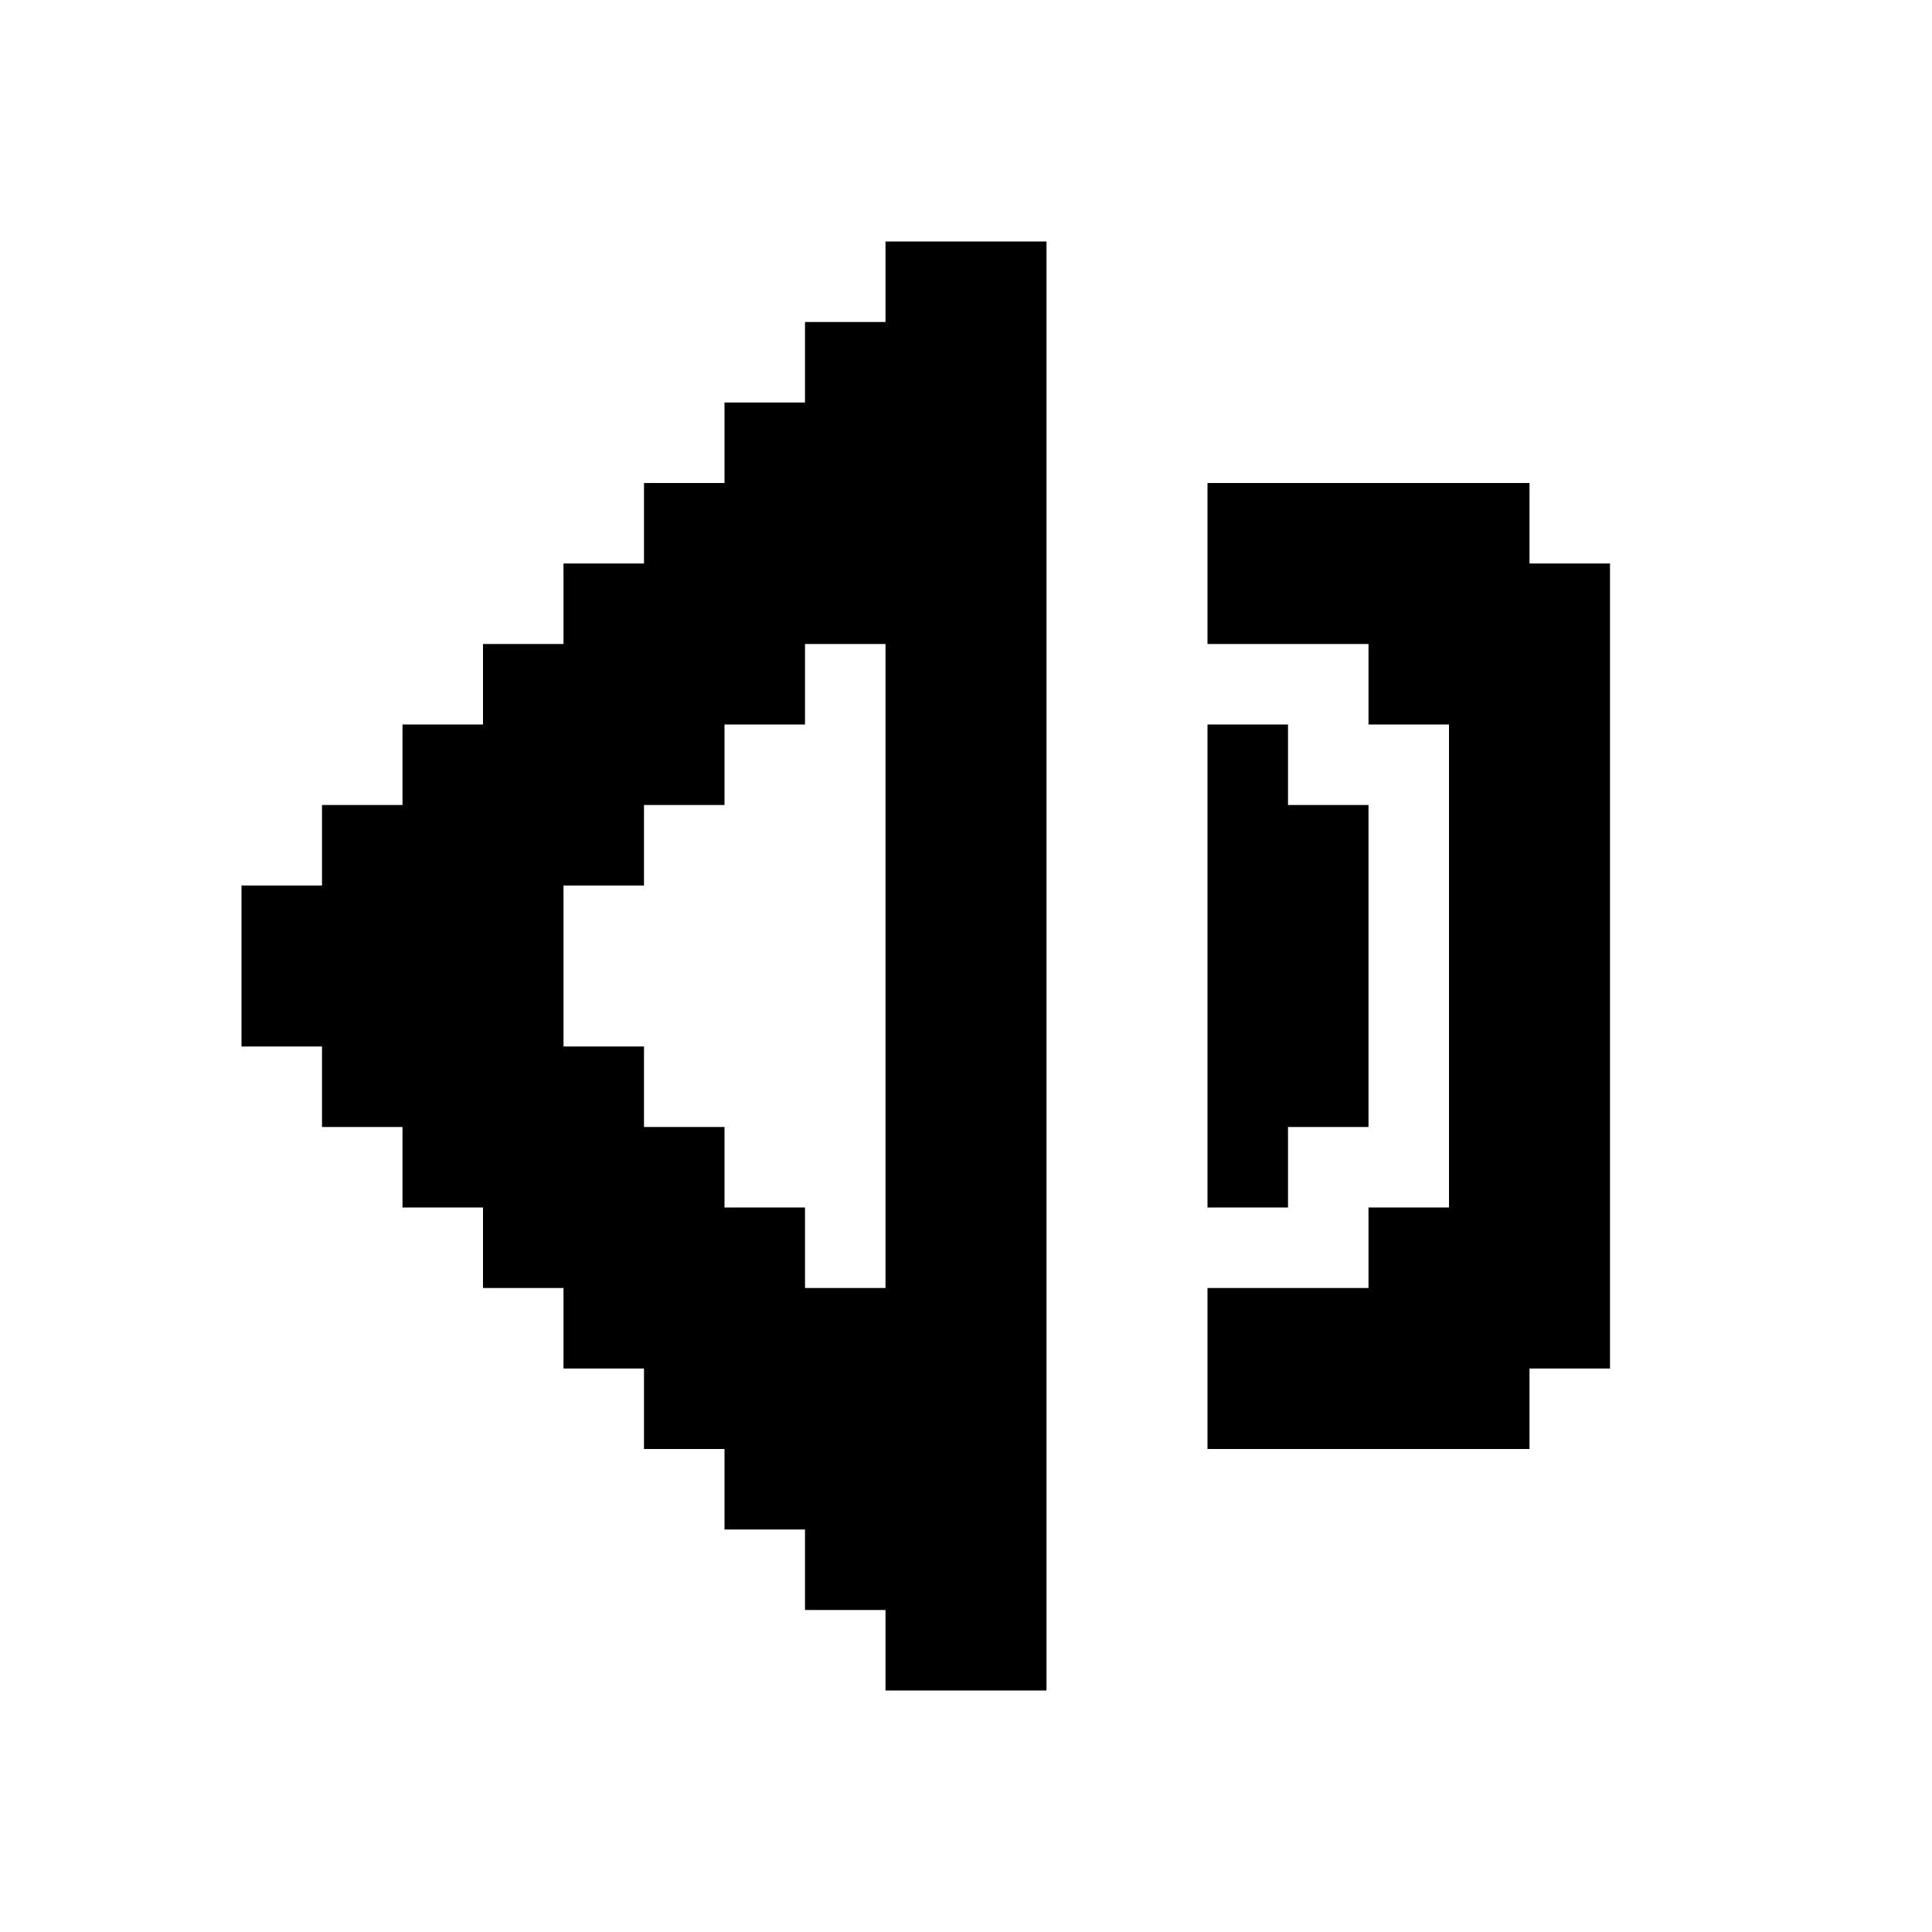
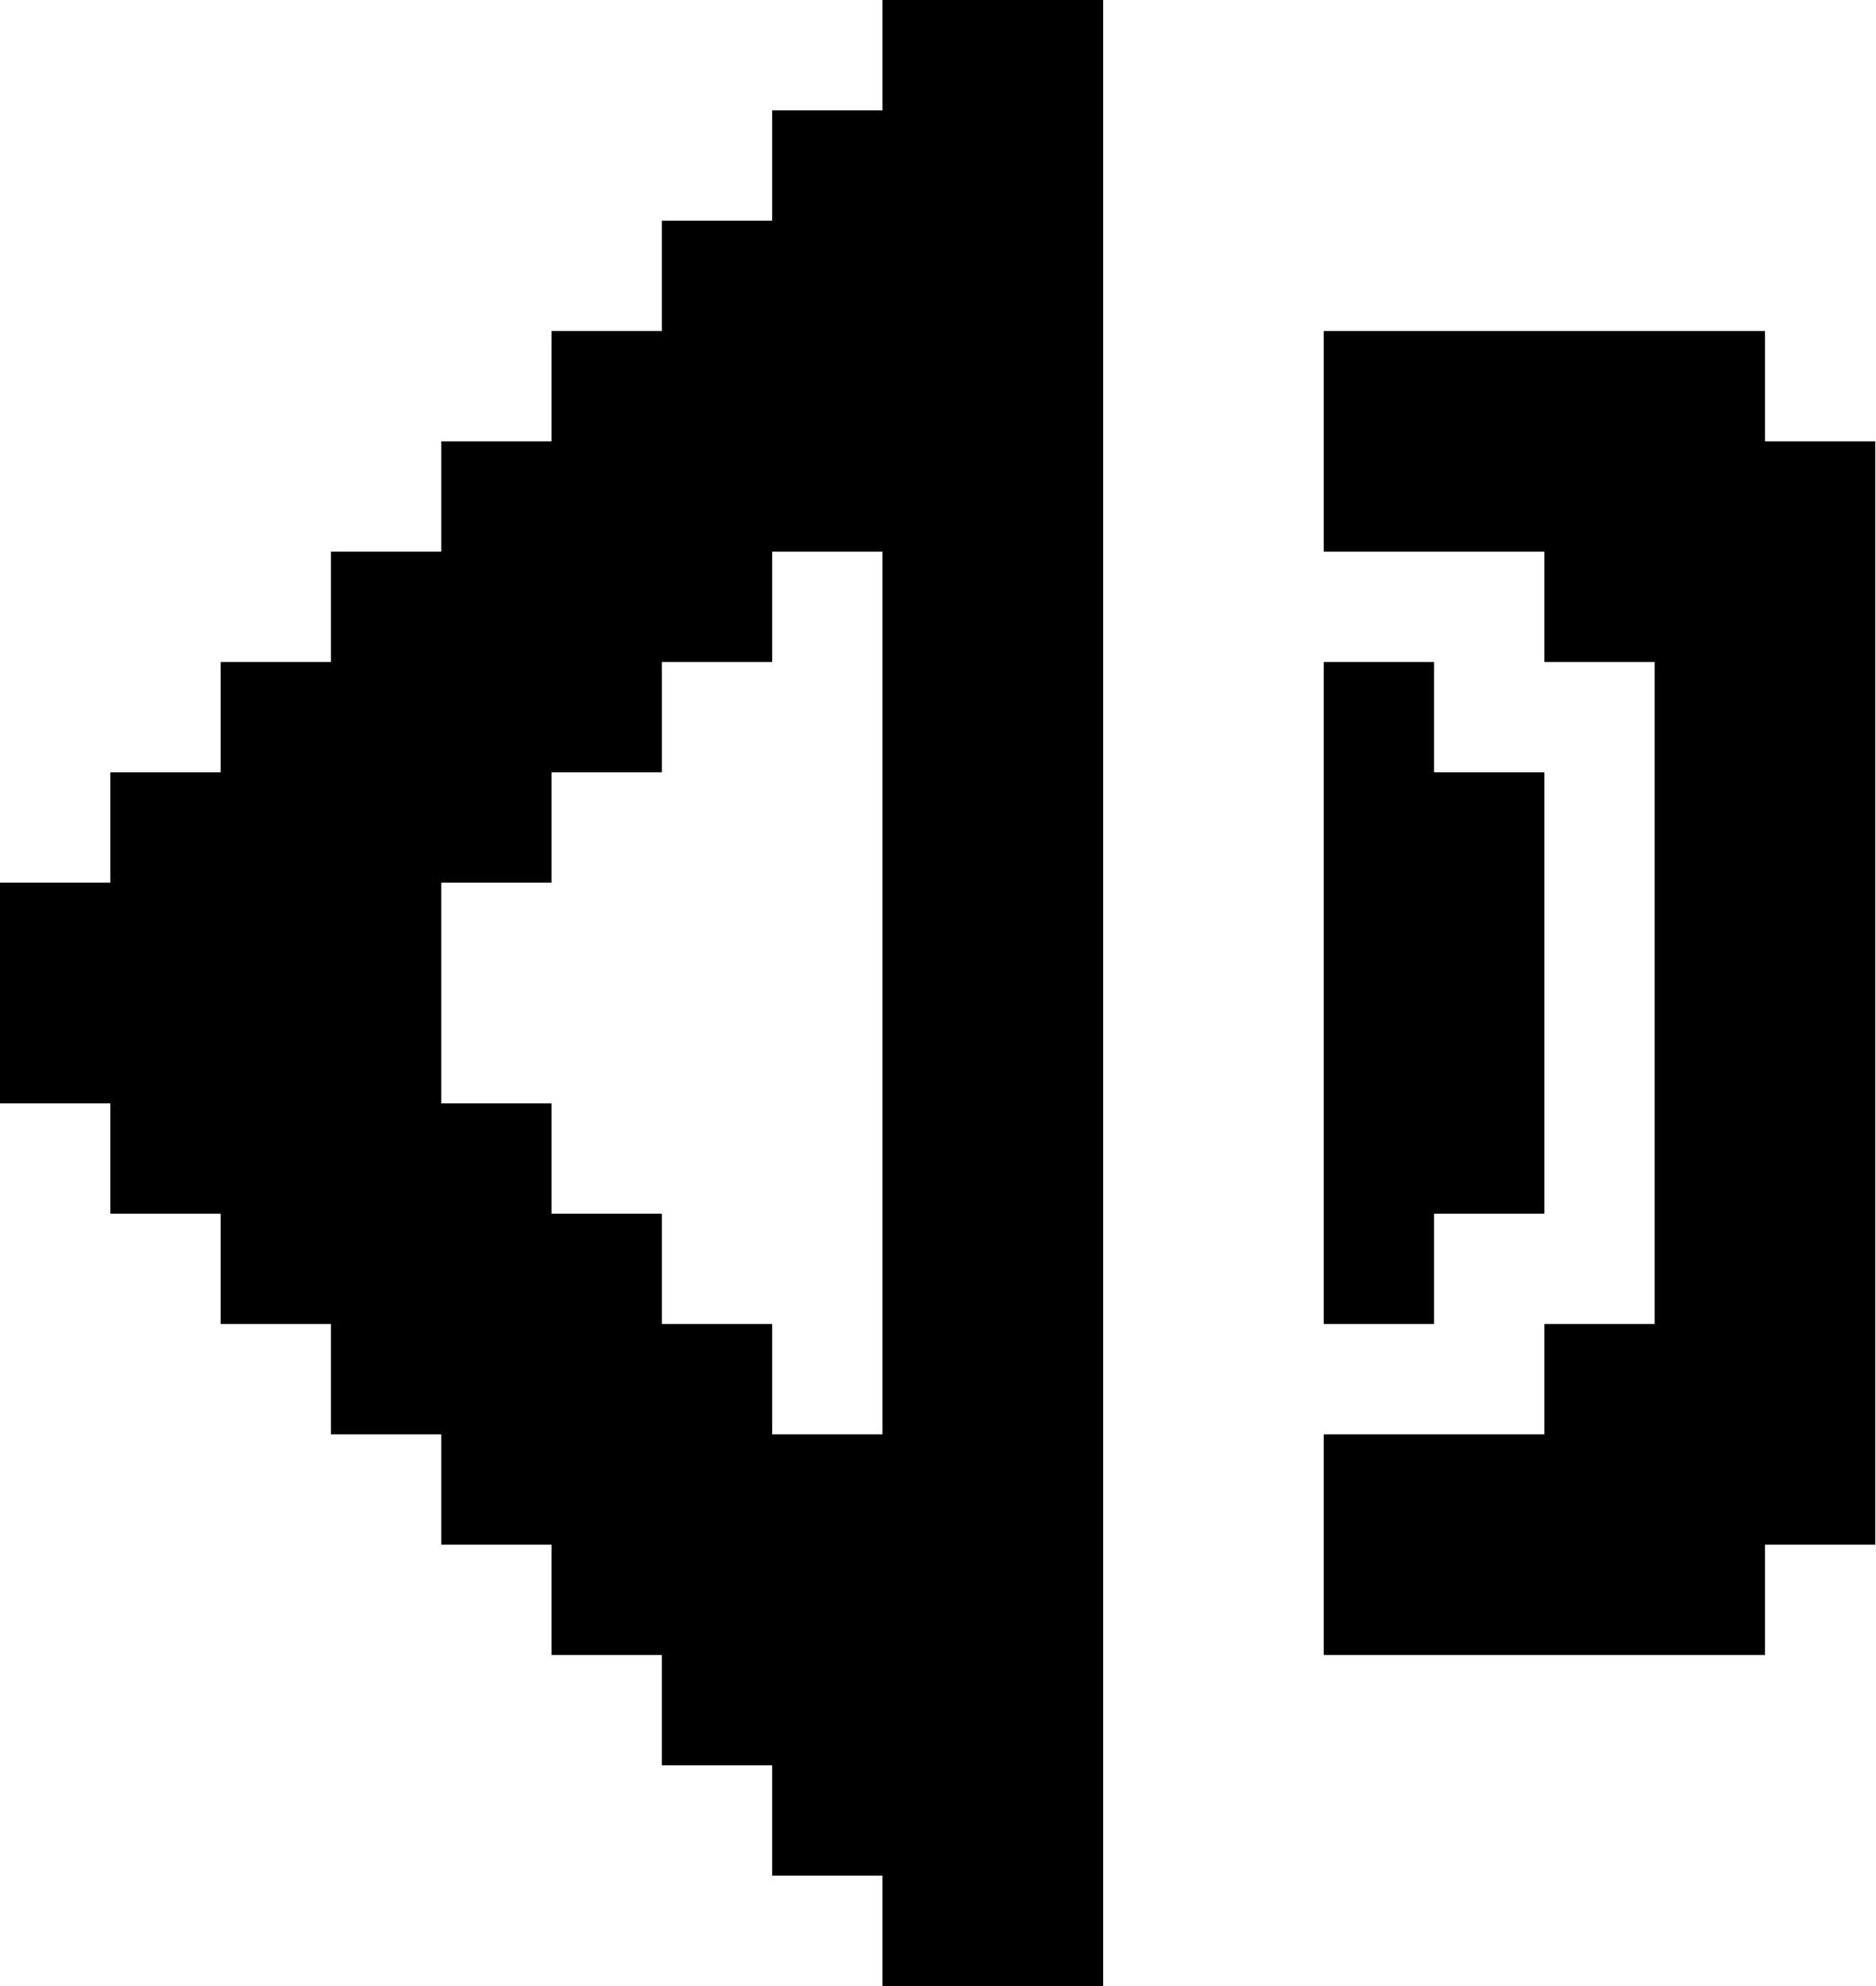
- <svg xmlns="http://www.w3.org/2000/svg" width="48" height="48" viewBox="0 0 48 48" fill="none">
-   <path d="M32 28H34V20H32V18H30V30H32V28Z" fill="black" />
-   <path d="M22 6V8H20V10H18V12H16V14H14V16H12V18H10V20H8V22H6V26H8V28H10V30H12V32H14V34H16V36H18V38H20V40H22V42H26V6H22ZM22 32H20V30H18V28H16V26H14V22H16V20H18V18H20V16H22V32Z" fill="black" />
-   <path d="M38 14V12H30V16H34V18H36V30H34V32H30V36H38V34H40V14H38Z" fill="black" />
+ <svg xmlns="http://www.w3.org/2000/svg" width="34" height="36" viewBox="0 0 34 36" fill="none">
+   <path d="M26 22H28V14H26V12H24V24H26V22Z" fill="black" />
+   <path d="M16 0V2H14V4H12V6H10V8H8V10H6V12H4V14H2V16H0V20H2V22H4V24H6V26H8V28H10V30H12V32H14V34H16V36H20V0H16ZM16 26H14V24H12V22H10V20H8V16H10V14H12V12H14V10H16V26Z" fill="black" />
+   <path d="M32 8V6H24V10H28V12H30V24H28V26H24V30H32V28H34V8H32Z" fill="black" />
</svg>
